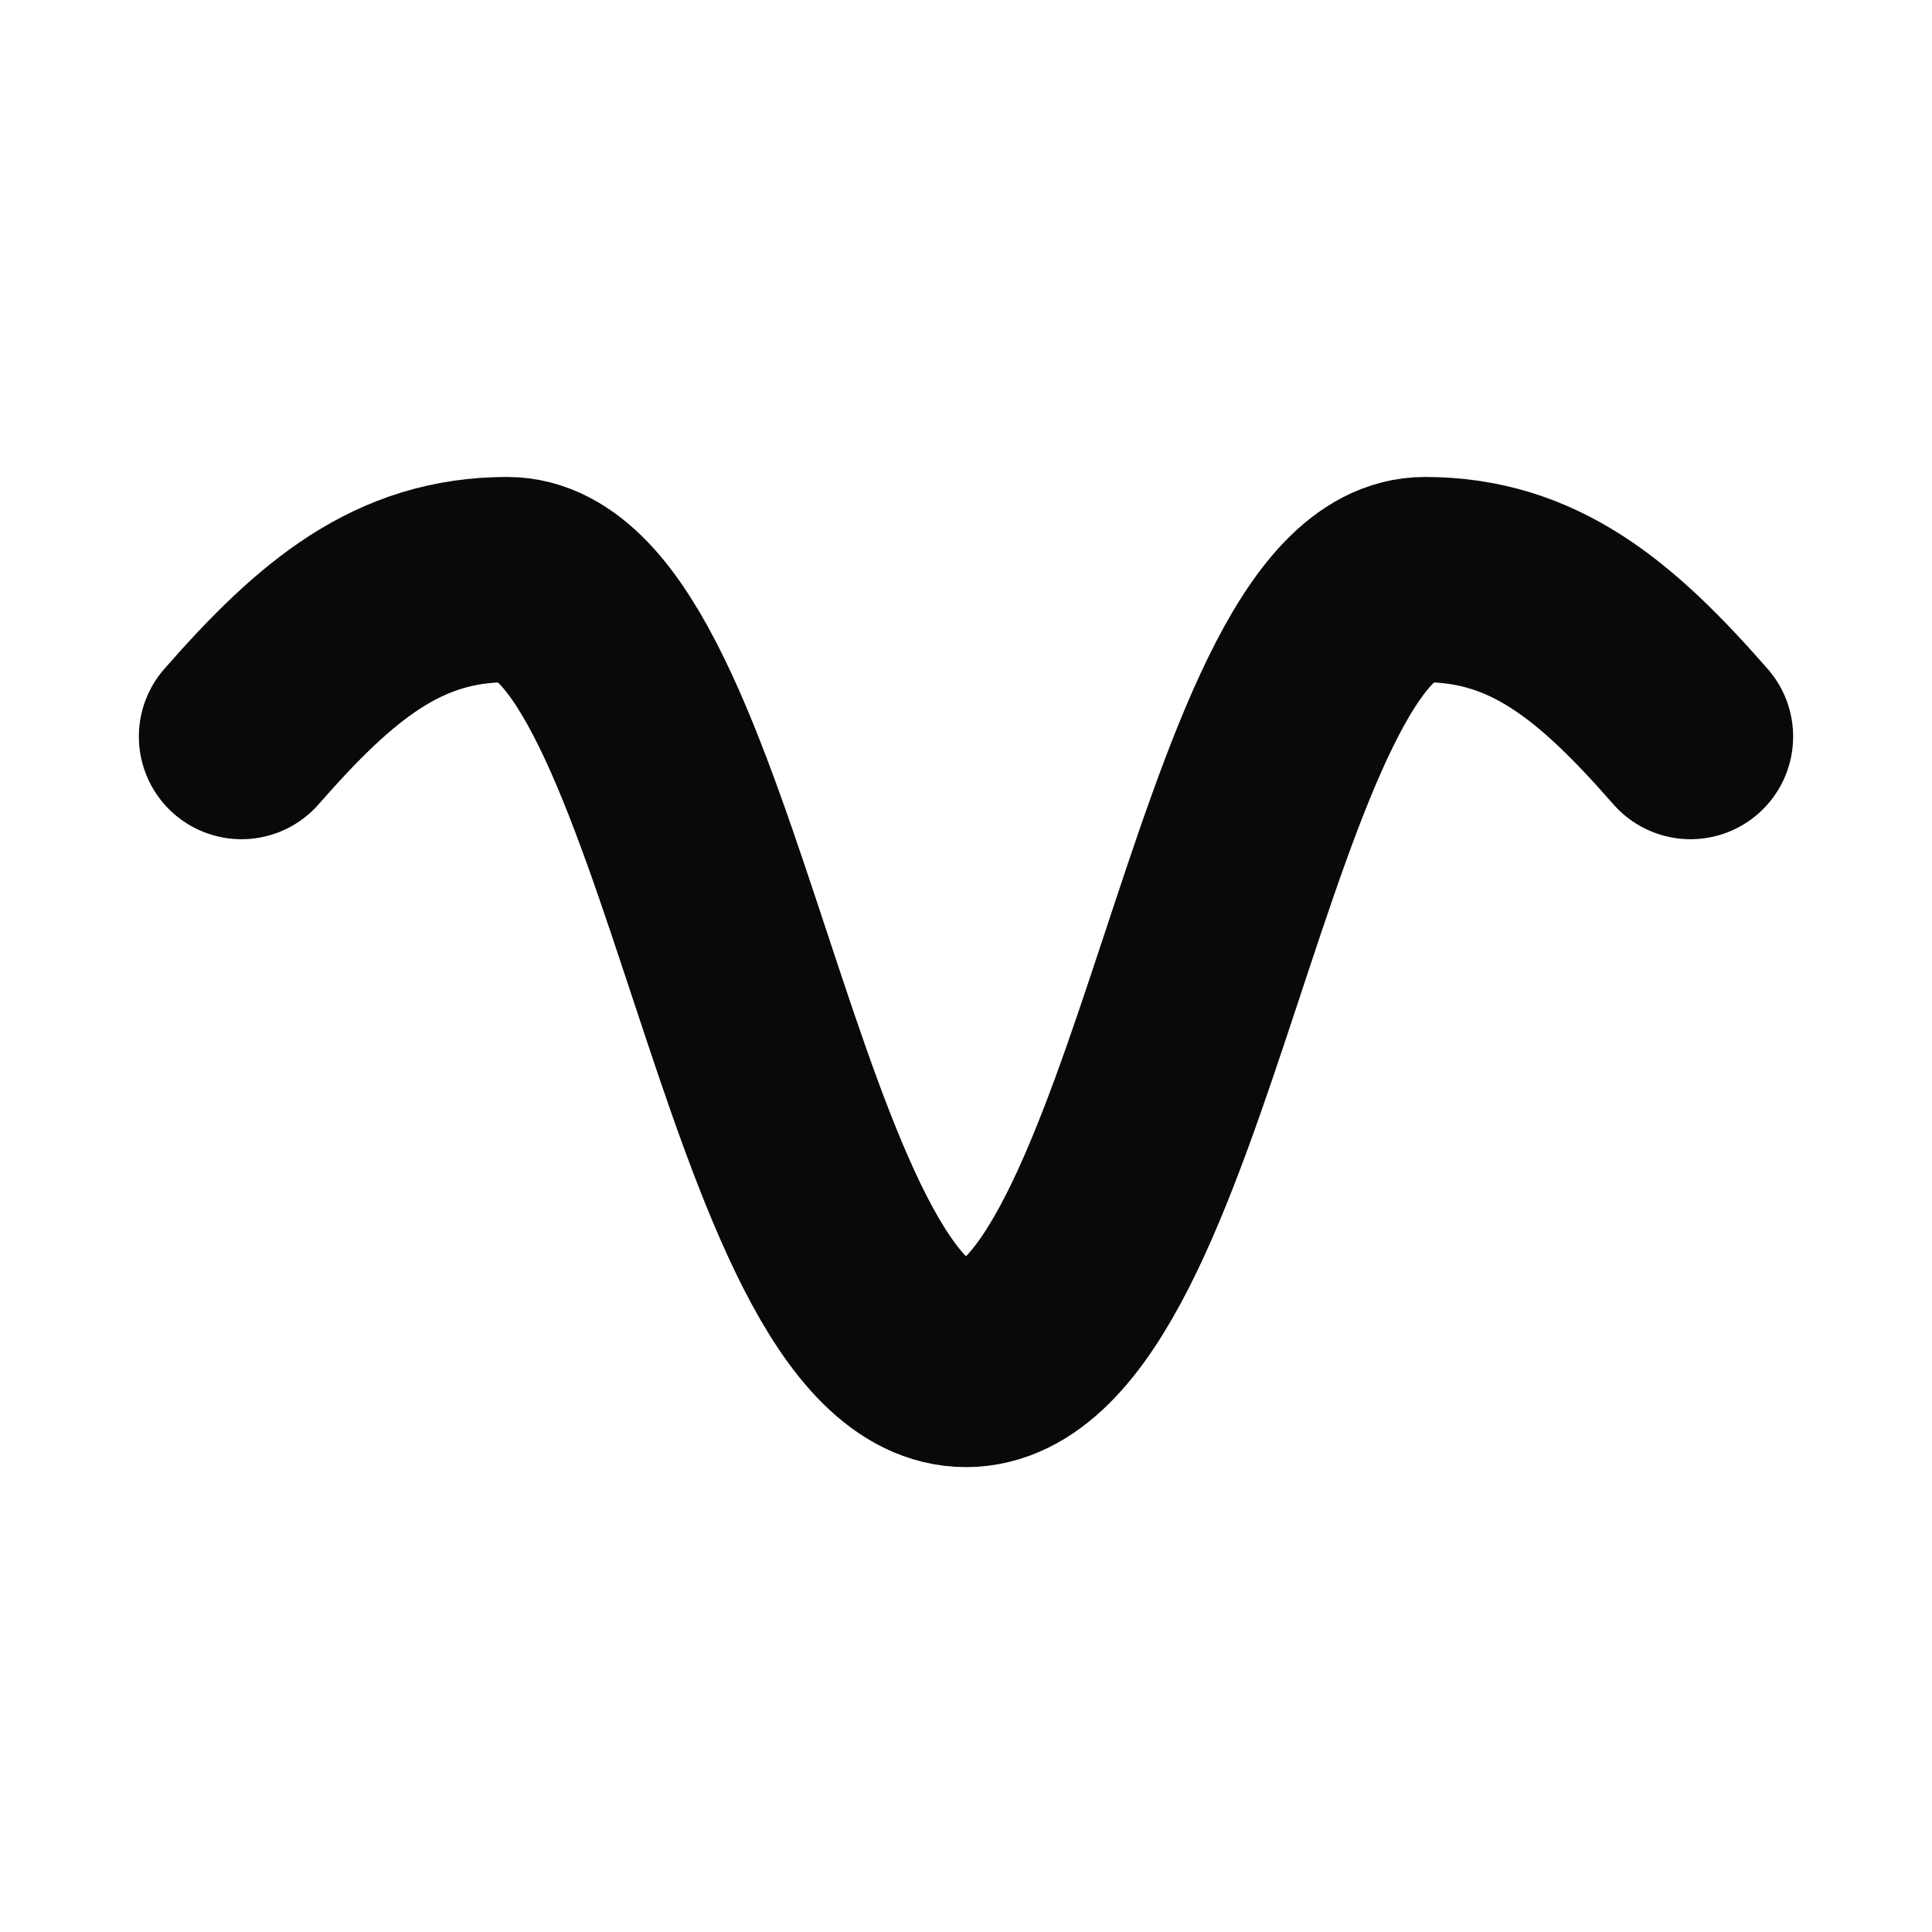
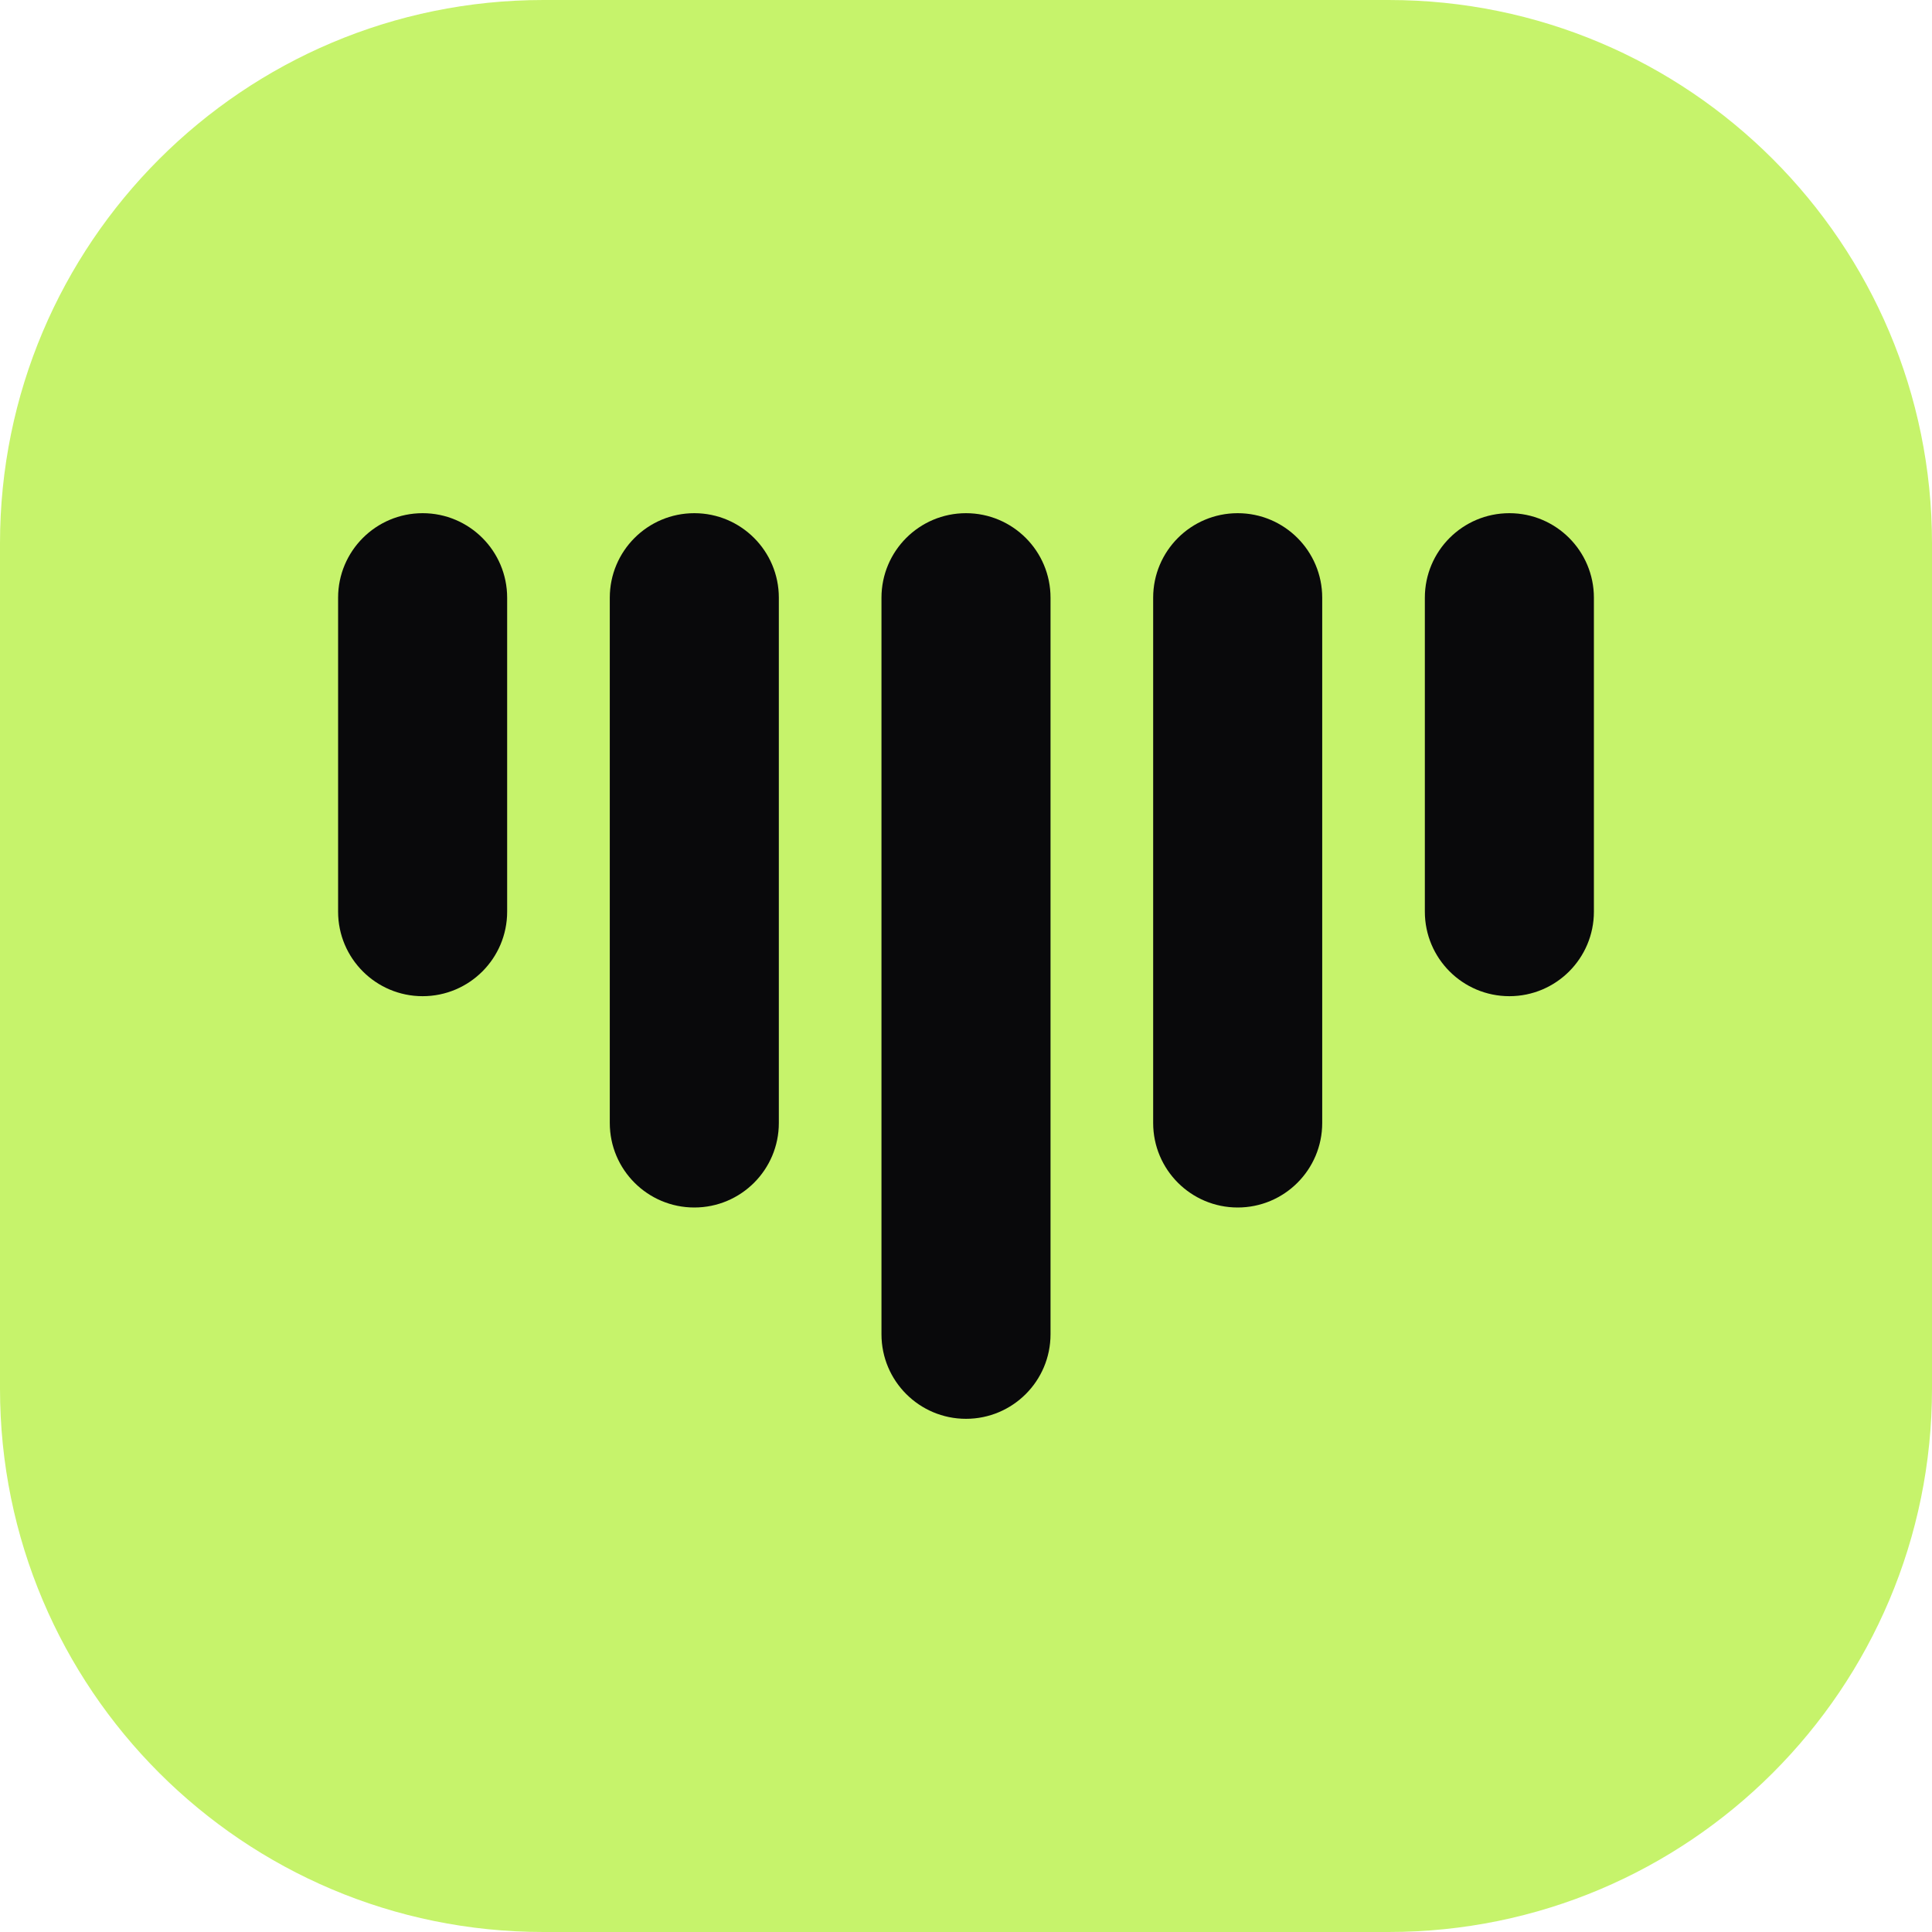
- <svg xmlns="http://www.w3.org/2000/svg" viewBox="0 0 32 32" width="128" height="128" fill="none">
-   <path d="M4 12.2C5.4 10.6 6.6 9.6 8.4 9.6C11.6 9.6 12.6 22.6 16 22.6C19.4 22.6 20.4 9.6 23.6 9.6C25.4 9.6 26.6 10.6 28 12.2" stroke="#09090B" stroke-width="3.4" stroke-linecap="round" />
+ <svg xmlns="http://www.w3.org/2000/svg" viewBox="0 0 32 32" width="128" height="128">
+   <rect width="32" height="32" rx="9" fill="#c6f36b" />
+   <rect x="5.6" y="8.5" width="2.8" height="8" rx="1.4" fill="#09090b" />
+   <rect x="10.1" y="8.5" width="2.8" height="11.5" rx="1.4" fill="#09090b" />
+   <rect x="14.6" y="8.5" width="2.8" height="15" rx="1.4" fill="#09090b" />
+   <rect x="19.1" y="8.5" width="2.8" height="11.5" rx="1.4" fill="#09090b" />
+   <rect x="23.6" y="8.5" width="2.8" height="8" rx="1.4" fill="#09090b" />
</svg>
